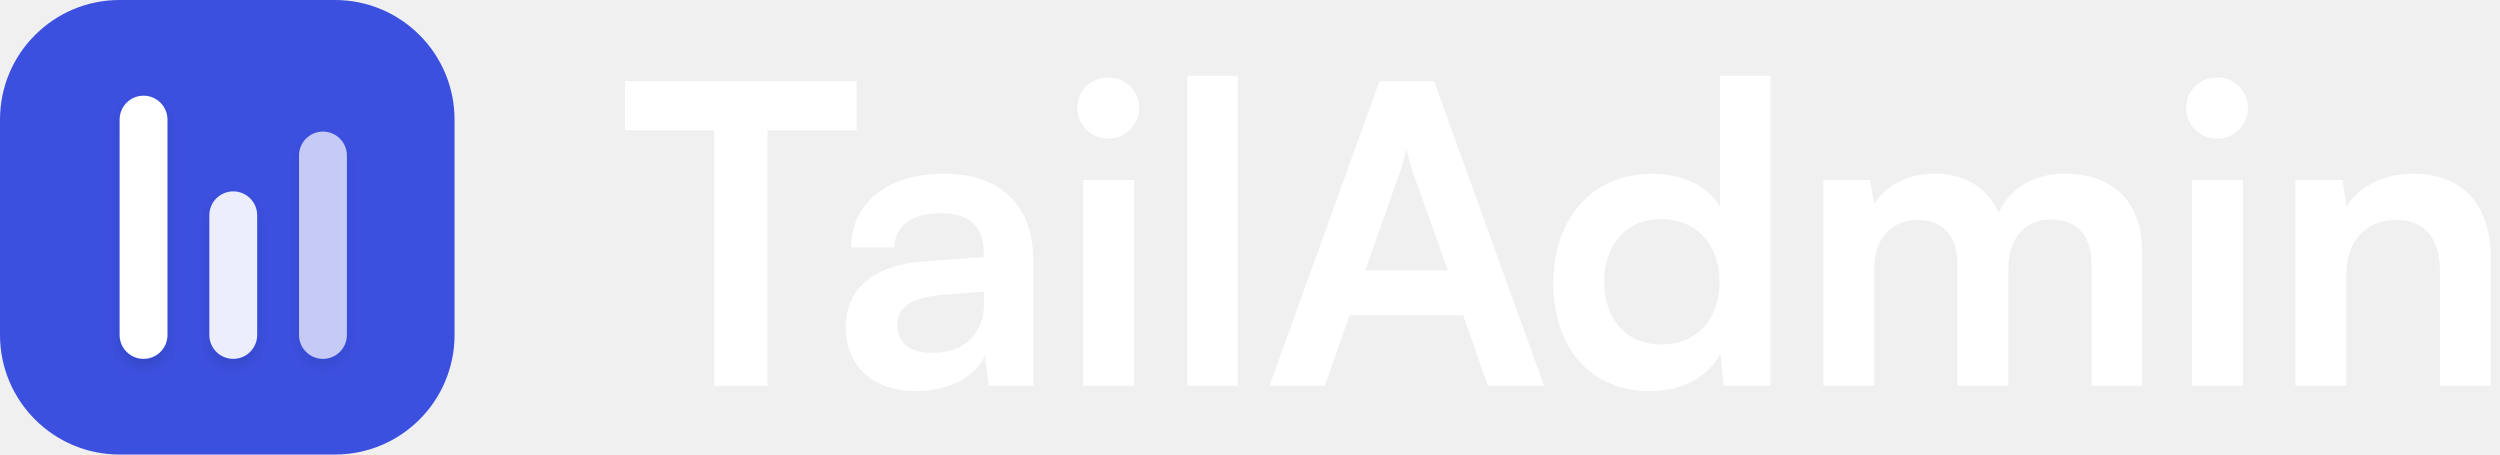
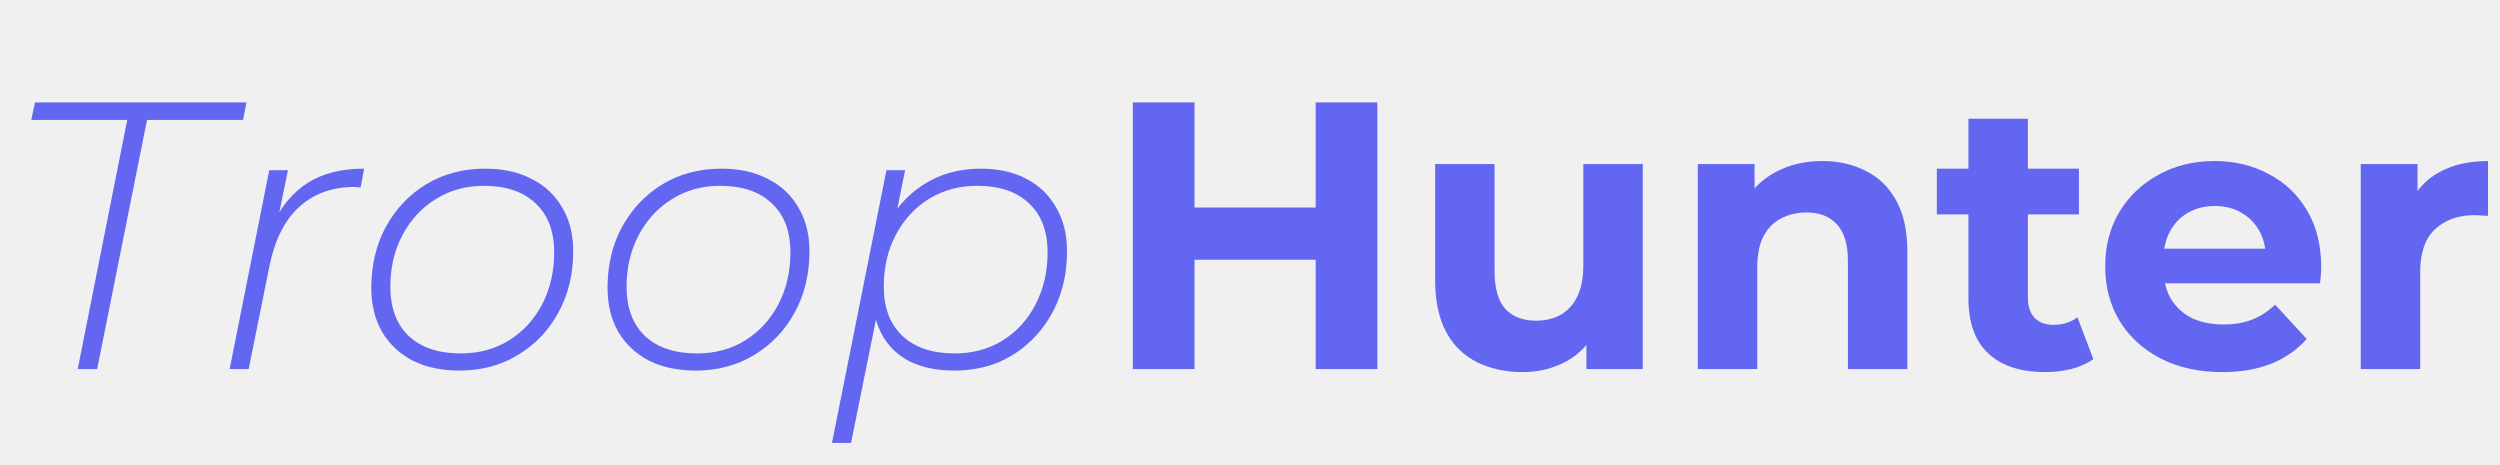
- <svg xmlns="http://www.w3.org/2000/svg" width="176" height="32" viewBox="0 0 176 32" fill="none">
-   <path d="M44 9.176H50.277V27.157H54.032V9.176H60.309V5.715H44V9.176Z" fill="white" />
-   <path d="M64.5 27.539C66.758 27.539 68.724 26.512 69.34 25.016L69.604 27.157H72.743V18.357C72.743 14.339 70.337 12.227 66.436 12.227C62.505 12.227 59.924 14.28 59.924 17.419H62.974C62.974 15.893 64.148 15.013 66.26 15.013C68.079 15.013 69.252 15.805 69.252 17.771V18.093L64.91 18.416C61.478 18.68 59.542 20.352 59.542 23.021C59.542 25.749 61.42 27.539 64.5 27.539ZM65.673 24.84C64.06 24.84 63.18 24.195 63.18 22.875C63.18 21.701 64.031 20.968 66.26 20.763L69.281 20.528V21.291C69.281 23.52 67.873 24.84 65.673 24.84Z" fill="white" />
-   <path d="M78.047 9.763C79.221 9.763 80.189 8.795 80.189 7.592C80.189 6.389 79.221 5.451 78.047 5.451C76.816 5.451 75.847 6.389 75.847 7.592C75.847 8.795 76.816 9.763 78.047 9.763ZM76.258 27.157H79.837V12.667H76.258V27.157Z" fill="white" />
-   <path d="M87.142 27.157V5.333H83.593V27.157H87.142Z" fill="white" />
-   <path d="M93.272 27.157L95.003 22.2H103.011L104.742 27.157H108.702L100.958 5.715H97.115L89.371 27.157H93.272ZM98.552 12.109C98.758 11.523 98.933 10.877 99.022 10.467C99.08 10.907 99.285 11.552 99.462 12.109L101.926 19.032H96.118L98.552 12.109Z" fill="white" />
-   <path d="M116.158 27.539C118.358 27.539 120.236 26.571 121.116 24.899L121.35 27.157H124.636V5.333H121.086V14.515C120.177 13.077 118.388 12.227 116.364 12.227C111.993 12.227 109.353 15.453 109.353 19.971C109.353 24.459 111.964 27.539 116.158 27.539ZM116.95 24.253C114.457 24.253 112.932 22.435 112.932 19.853C112.932 17.272 114.457 15.424 116.95 15.424C119.444 15.424 121.057 17.243 121.057 19.853C121.057 22.464 119.444 24.253 116.95 24.253Z" fill="white" />
-   <path d="M131.944 27.157V18.944C131.944 16.597 133.322 15.483 135.024 15.483C136.725 15.483 137.81 16.568 137.81 18.592V27.157H141.389V18.944C141.389 16.568 142.709 15.453 144.44 15.453C146.141 15.453 147.256 16.539 147.256 18.621V27.157H150.805V17.683C150.805 14.339 148.869 12.227 145.349 12.227C143.149 12.227 141.448 13.312 140.714 14.984C139.952 13.312 138.426 12.227 136.226 12.227C134.144 12.227 132.677 13.165 131.944 14.368L131.65 12.667H128.365V27.157H131.944Z" fill="white" />
-   <path d="M156.107 9.763C157.281 9.763 158.249 8.795 158.249 7.592C158.249 6.389 157.281 5.451 156.107 5.451C154.875 5.451 153.907 6.389 153.907 7.592C153.907 8.795 154.875 9.763 156.107 9.763ZM154.318 27.157H157.897V12.667H154.318V27.157Z" fill="white" />
-   <path d="M165.173 27.157V19.355C165.173 17.008 166.522 15.483 168.722 15.483C170.57 15.483 171.773 16.656 171.773 19.091V27.157H175.351V18.24C175.351 14.485 173.474 12.227 169.837 12.227C167.871 12.227 166.111 13.077 165.202 14.544L164.909 12.667H161.594V27.157H165.173Z" fill="white" />
-   <path d="M0 8.421C0 3.77 3.77 0 8.421 0H23.579C28.23 0 32 3.77 32 8.421V23.579C32 28.23 28.23 32 23.579 32H8.421C3.77 32 0 28.23 0 23.579V8.421Z" fill="#3C50E0" />
-   <g filter="url(#filter0_d_506_10589)">
-     <path d="M8.421 8.421C8.421 7.491 9.175 6.737 10.106 6.737V6.737C11.036 6.737 11.79 7.491 11.79 8.421V23.579C11.79 24.509 11.036 25.263 10.106 25.263V25.263C9.175 25.263 8.421 24.509 8.421 23.579V8.421Z" fill="white" />
-   </g>
-   <g opacity="0.9" filter="url(#filter1_d_506_10589)">
-     <path d="M14.737 15.158C14.737 14.227 15.491 13.473 16.421 13.473V13.473C17.351 13.473 18.105 14.227 18.105 15.158V23.579C18.105 24.509 17.351 25.263 16.421 25.263V25.263C15.491 25.263 14.737 24.509 14.737 23.579V15.158Z" fill="white" />
-   </g>
-   <g opacity="0.7" filter="url(#filter2_d_506_10589)">
-     <path d="M21.052 10.947C21.052 10.017 21.806 9.263 22.736 9.263V9.263C23.667 9.263 24.421 10.017 24.421 10.947V23.578C24.421 24.509 23.667 25.263 22.736 25.263V25.263C21.806 25.263 21.052 24.509 21.052 23.578V10.947Z" fill="white" />
-   </g>
-   <defs>
-     <filter id="filter0_d_506_10589" x="7.421" y="6.237" width="5.369" height="20.526" filterUnits="userSpaceOnUse" color-interpolation-filters="sRGB">
-       <feFlood flood-opacity="0" result="BackgroundImageFix" />
-       <feColorMatrix in="SourceAlpha" type="matrix" values="0 0 0 0 0 0 0 0 0 0 0 0 0 0 0 0 0 0 127 0" result="hardAlpha" />
-       <feOffset dy="0.5" />
-       <feGaussianBlur stdDeviation="0.5" />
-       <feComposite in2="hardAlpha" operator="out" />
-       <feColorMatrix type="matrix" values="0 0 0 0 0 0 0 0 0 0 0 0 0 0 0 0 0 0 0.12 0" />
-       <feBlend mode="normal" in2="BackgroundImageFix" result="effect1_dropShadow_506_10589" />
-       <feBlend mode="normal" in="SourceGraphic" in2="effect1_dropShadow_506_10589" result="shape" />
-     </filter>
-     <filter id="filter1_d_506_10589" x="13.737" y="12.973" width="5.369" height="13.79" filterUnits="userSpaceOnUse" color-interpolation-filters="sRGB">
-       <feFlood flood-opacity="0" result="BackgroundImageFix" />
-       <feColorMatrix in="SourceAlpha" type="matrix" values="0 0 0 0 0 0 0 0 0 0 0 0 0 0 0 0 0 0 127 0" result="hardAlpha" />
-       <feOffset dy="0.5" />
-       <feGaussianBlur stdDeviation="0.5" />
-       <feComposite in2="hardAlpha" operator="out" />
-       <feColorMatrix type="matrix" values="0 0 0 0 0 0 0 0 0 0 0 0 0 0 0 0 0 0 0.12 0" />
-       <feBlend mode="normal" in2="BackgroundImageFix" result="effect1_dropShadow_506_10589" />
-       <feBlend mode="normal" in="SourceGraphic" in2="effect1_dropShadow_506_10589" result="shape" />
-     </filter>
-     <filter id="filter2_d_506_10589" x="20.052" y="8.763" width="5.369" height="18" filterUnits="userSpaceOnUse" color-interpolation-filters="sRGB">
-       <feFlood flood-opacity="0" result="BackgroundImageFix" />
-       <feColorMatrix in="SourceAlpha" type="matrix" values="0 0 0 0 0 0 0 0 0 0 0 0 0 0 0 0 0 0 127 0" result="hardAlpha" />
-       <feOffset dy="0.5" />
-       <feGaussianBlur stdDeviation="0.5" />
-       <feComposite in2="hardAlpha" operator="out" />
-       <feColorMatrix type="matrix" values="0 0 0 0 0 0 0 0 0 0 0 0 0 0 0 0 0 0 0.12 0" />
-       <feBlend mode="normal" in2="BackgroundImageFix" result="effect1_dropShadow_506_10589" />
-       <feBlend mode="normal" in="SourceGraphic" in2="effect1_dropShadow_506_10589" result="shape" />
-     </filter>
-   </defs>
+ <svg xmlns="http://www.w3.org/2000/svg" width="420" height="78" viewBox="0 0 420 78" fill="none">
+   <path d="M221.032 17.2H231.4V62H221.032V17.2ZM200.68 62H190.312V17.2H200.68V62ZM221.8 43.632H199.912V34.864H221.8V43.632ZM255.824 62.512C252.965 62.512 250.405 61.957 248.144 60.848C245.925 59.739 244.197 58.053 242.96 55.792C241.722 53.488 241.104 50.565 241.104 47.024V27.568H251.088V45.552C251.088 48.411 251.685 50.523 252.88 51.888C254.117 53.211 255.845 53.872 258.064 53.872C259.6 53.872 260.965 53.552 262.16 52.912C263.354 52.229 264.293 51.205 264.976 49.84C265.658 48.432 266 46.683 266 44.592V27.568H275.984V62H266.512V52.528L268.24 55.28C267.088 57.669 265.381 59.483 263.12 60.72C260.901 61.915 258.469 62.512 255.824 62.512ZM306.161 27.056C308.892 27.056 311.324 27.611 313.457 28.72C315.633 29.787 317.34 31.451 318.577 33.712C319.814 35.931 320.433 38.789 320.433 42.288V62H310.449V43.824C310.449 41.051 309.83 39.003 308.593 37.68C307.398 36.357 305.692 35.696 303.473 35.696C301.894 35.696 300.465 36.037 299.185 36.72C297.948 37.36 296.966 38.363 296.241 39.728C295.558 41.093 295.217 42.843 295.217 44.976V62H285.233V27.568H294.769V37.104L292.977 34.224C294.214 31.92 295.985 30.149 298.289 28.912C300.593 27.675 303.217 27.056 306.161 27.056ZM343.563 62.512C339.51 62.512 336.352 61.488 334.091 59.44C331.83 57.349 330.699 54.256 330.699 50.16V19.952H340.683V50.032C340.683 51.483 341.067 52.613 341.835 53.424C342.603 54.192 343.648 54.576 344.971 54.576C346.55 54.576 347.894 54.149 349.003 53.296L351.691 60.336C350.667 61.061 349.43 61.616 347.979 62C346.571 62.341 345.099 62.512 343.563 62.512ZM325.387 36.016V28.336H349.259V36.016H325.387ZM373.321 62.512C369.396 62.512 365.94 61.744 362.953 60.208C360.009 58.672 357.726 56.581 356.105 53.936C354.484 51.248 353.673 48.197 353.673 44.784C353.673 41.328 354.462 38.277 356.041 35.632C357.662 32.944 359.86 30.853 362.633 29.36C365.406 27.824 368.542 27.056 372.041 27.056C375.412 27.056 378.441 27.781 381.129 29.232C383.86 30.64 386.014 32.688 387.593 35.376C389.172 38.021 389.961 41.2 389.961 44.912C389.961 45.296 389.94 45.744 389.897 46.256C389.854 46.725 389.812 47.173 389.769 47.6H361.801V41.776H384.521L380.681 43.504C380.681 41.712 380.318 40.155 379.593 38.832C378.868 37.509 377.865 36.485 376.585 35.76C375.305 34.992 373.812 34.608 372.105 34.608C370.398 34.608 368.884 34.992 367.561 35.76C366.281 36.485 365.278 37.531 364.553 38.896C363.828 40.219 363.465 41.797 363.465 43.632V45.168C363.465 47.045 363.87 48.709 364.681 50.16C365.534 51.568 366.708 52.656 368.201 53.424C369.737 54.149 371.529 54.512 373.577 54.512C375.412 54.512 377.012 54.235 378.377 53.68C379.785 53.125 381.065 52.293 382.217 51.184L387.529 56.944C385.95 58.736 383.966 60.123 381.577 61.104C379.188 62.043 376.436 62.512 373.321 62.512ZM396.608 62V27.568H406.144V37.296L404.8 34.48C405.824 32.048 407.467 30.213 409.728 28.976C411.989 27.696 414.741 27.056 417.984 27.056V36.272C417.557 36.229 417.173 36.208 416.832 36.208C416.491 36.165 416.128 36.144 415.744 36.144C413.013 36.144 410.795 36.933 409.088 38.512C407.424 40.048 406.592 42.459 406.592 45.744V62H396.608Z" fill="#6366F1" />
+   <path d="M13.056 62L21.376 20.144H5.248L5.888 17.2H41.408L40.832 20.144H24.704L16.32 62H13.056ZM38.58 62L45.236 28.592H48.371L46.324 38.64L45.94 37.488C47.39 34.459 49.353 32.176 51.828 30.64C54.302 29.104 57.417 28.336 61.172 28.336L60.596 31.472C60.425 31.472 60.254 31.472 60.084 31.472C59.913 31.429 59.742 31.408 59.572 31.408C55.817 31.408 52.702 32.539 50.227 34.8C47.795 37.019 46.132 40.368 45.236 44.848L41.779 62H38.58ZM77.164 62.256C74.177 62.256 71.575 61.701 69.356 60.592C67.137 59.44 65.409 57.819 64.172 55.728C62.977 53.637 62.38 51.184 62.38 48.368C62.38 44.528 63.191 41.115 64.812 38.128C66.476 35.099 68.737 32.709 71.596 30.96C74.497 29.211 77.804 28.336 81.516 28.336C84.545 28.336 87.148 28.912 89.324 30.064C91.543 31.173 93.249 32.773 94.444 34.864C95.681 36.912 96.3 39.365 96.3 42.224C96.3 46.064 95.468 49.499 93.804 52.528C92.183 55.515 89.921 57.883 87.02 59.632C84.161 61.381 80.876 62.256 77.164 62.256ZM77.42 59.376C80.449 59.376 83.137 58.651 85.484 57.2C87.831 55.749 89.687 53.744 91.052 51.184C92.417 48.581 93.1 45.659 93.1 42.416C93.1 38.832 92.055 36.08 89.964 34.16C87.916 32.197 85.015 31.216 81.26 31.216C78.273 31.216 75.585 31.963 73.196 33.456C70.849 34.907 68.993 36.912 67.628 39.472C66.263 42.032 65.58 44.933 65.58 48.176C65.58 51.717 66.604 54.469 68.652 56.432C70.743 58.395 73.665 59.376 77.42 59.376ZM116.852 62.256C113.865 62.256 111.262 61.701 109.044 60.592C106.825 59.44 105.097 57.819 103.86 55.728C102.665 53.637 102.068 51.184 102.068 48.368C102.068 44.528 102.878 41.115 104.5 38.128C106.164 35.099 108.425 32.709 111.284 30.96C114.185 29.211 117.492 28.336 121.204 28.336C124.233 28.336 126.836 28.912 129.012 30.064C131.23 31.173 132.937 32.773 134.132 34.864C135.369 36.912 135.988 39.365 135.988 42.224C135.988 46.064 135.156 49.499 133.492 52.528C131.87 55.515 129.609 57.883 126.708 59.632C123.849 61.381 120.564 62.256 116.852 62.256ZM117.108 59.376C120.137 59.376 122.825 58.651 125.172 57.2C127.518 55.749 129.374 53.744 130.74 51.184C132.105 48.581 132.788 45.659 132.788 42.416C132.788 38.832 131.742 36.08 129.652 34.16C127.604 32.197 124.702 31.216 120.948 31.216C117.961 31.216 115.273 31.963 112.884 33.456C110.537 34.907 108.681 36.912 107.316 39.472C105.95 42.032 105.268 44.933 105.268 48.176C105.268 51.717 106.292 54.469 108.34 56.432C110.43 58.395 113.353 59.376 117.108 59.376ZM160.315 62.256C157.414 62.256 154.918 61.744 152.827 60.72C150.779 59.653 149.222 58.139 148.155 56.176C147.088 54.171 146.534 51.76 146.491 48.944C146.491 44.933 147.238 41.392 148.731 38.32C150.267 35.205 152.4 32.773 155.131 31.024C157.904 29.232 161.126 28.336 164.795 28.336C167.696 28.336 170.214 28.891 172.347 30C174.523 31.109 176.208 32.709 177.403 34.8C178.64 36.891 179.259 39.365 179.259 42.224C179.259 45.125 178.79 47.792 177.851 50.224C176.912 52.656 175.59 54.768 173.883 56.56C172.219 58.352 170.235 59.76 167.931 60.784C165.627 61.765 163.088 62.256 160.315 62.256ZM139.771 74.416L148.923 28.592H152.059L149.947 39.024L148.155 44.848L147.707 50.992L142.971 74.416H139.771ZM160.379 59.376C163.408 59.376 166.096 58.651 168.443 57.2C170.79 55.749 172.624 53.744 173.947 51.184C175.312 48.581 175.995 45.659 175.995 42.416C175.995 38.832 174.95 36.08 172.859 34.16C170.811 32.197 167.91 31.216 164.155 31.216C161.168 31.216 158.48 31.941 156.091 33.392C153.744 34.843 151.888 36.848 150.523 39.408C149.158 41.968 148.475 44.891 148.475 48.176C148.475 51.717 149.52 54.469 151.611 56.432C153.702 58.395 156.624 59.376 160.379 59.376Z" fill="#6366F1" />
</svg>
